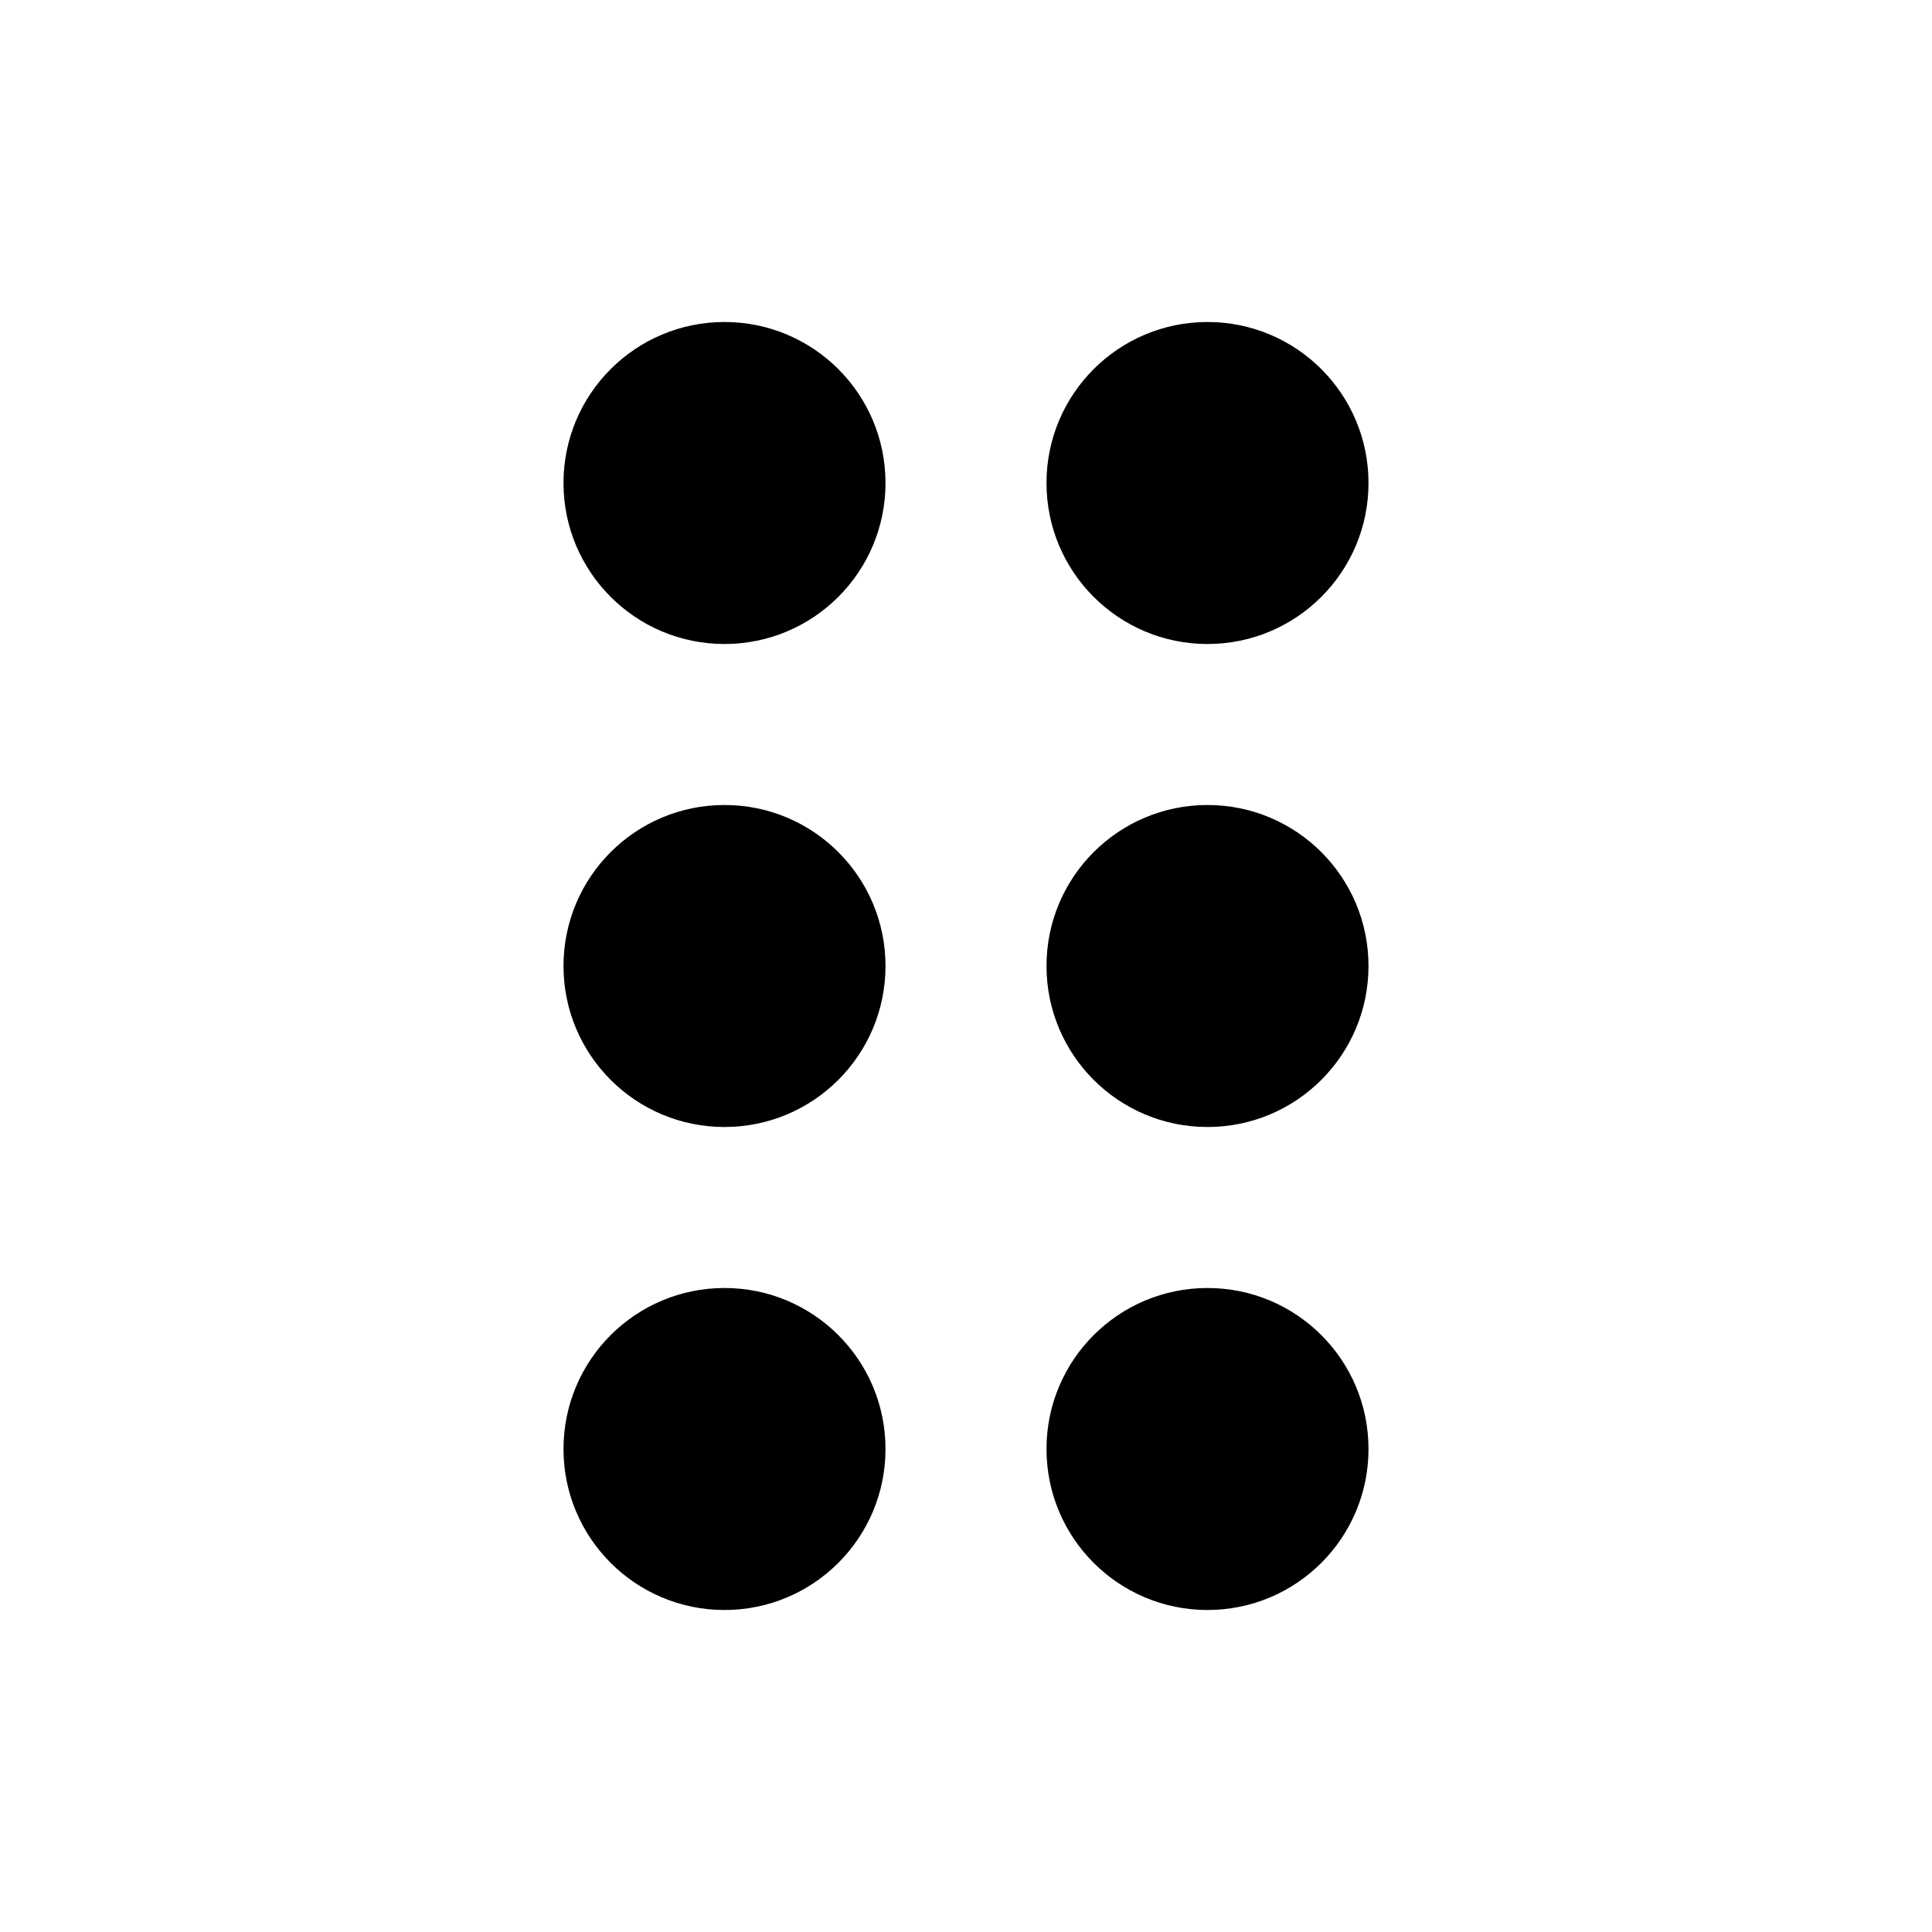
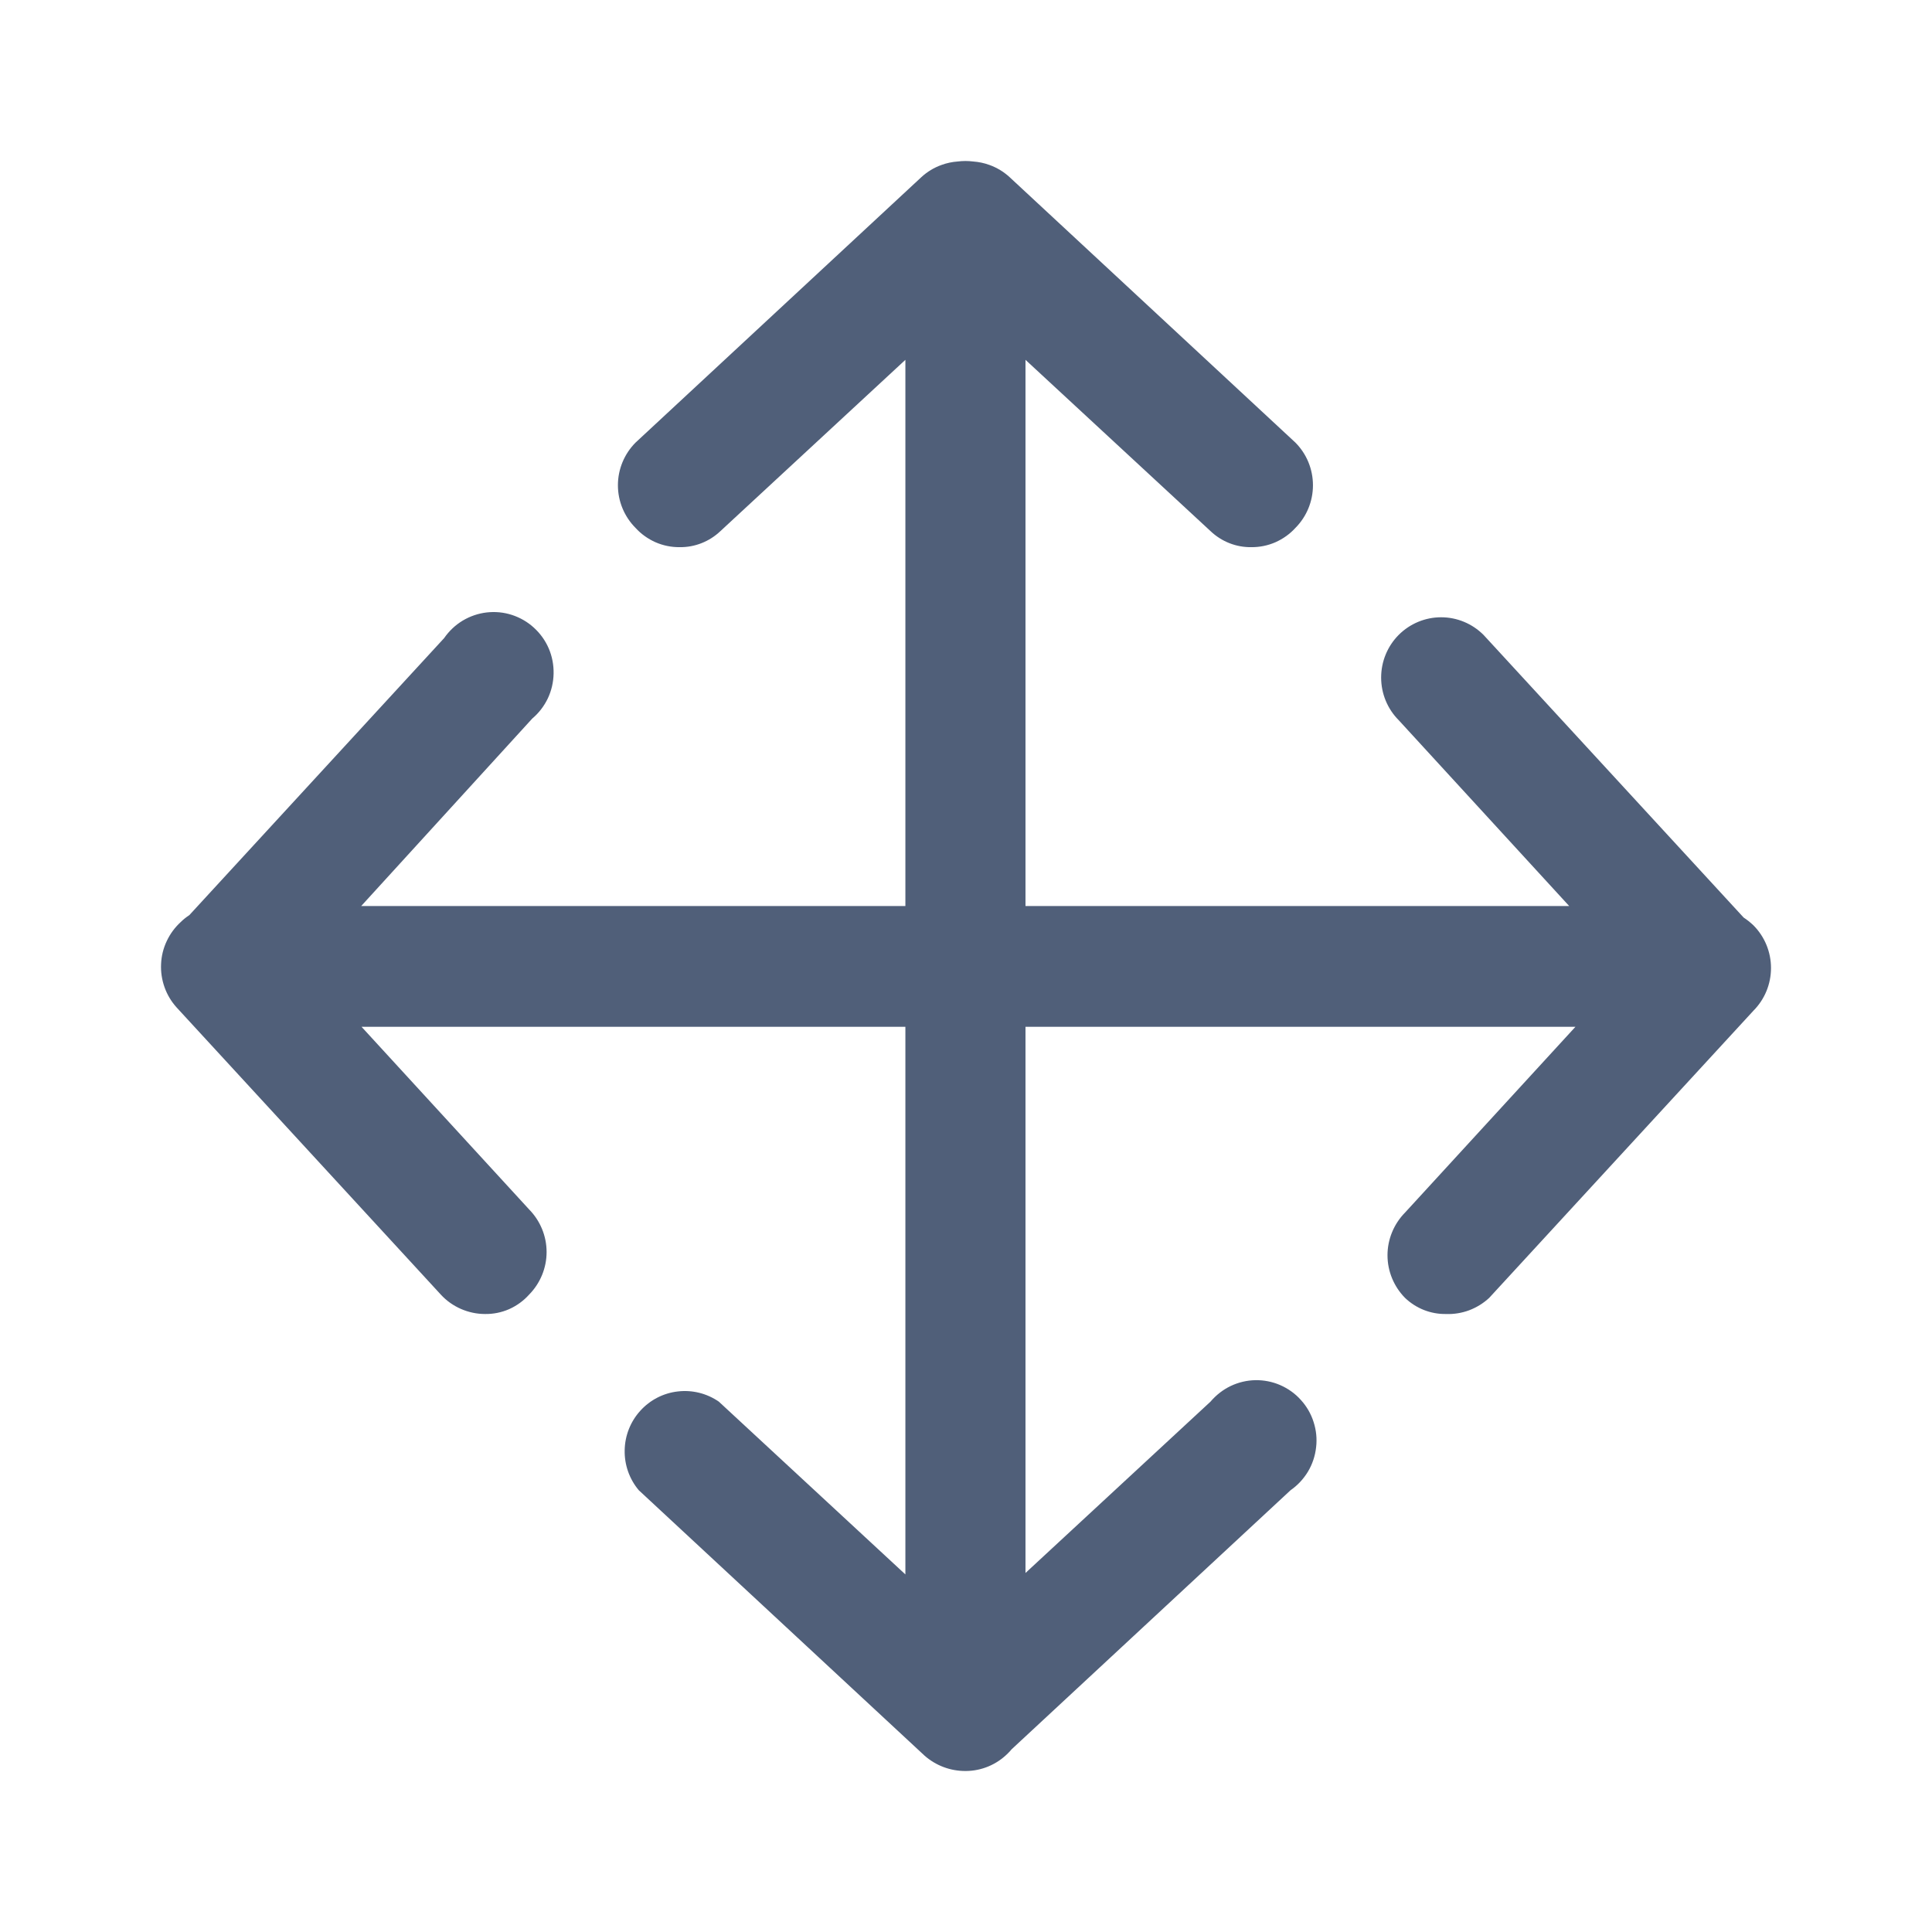
<svg xmlns="http://www.w3.org/2000/svg" width="24" height="24" viewBox="0 0 24 24" fill="none">
-   <path fill-rule="evenodd" clip-rule="evenodd" d="M17 6C17 7.105 16.105 8 15 8C13.895 8 13 7.105 13 6C13 4.895 13.895 4 15 4C16.105 4 17 4.895 17 6ZM15 14C16.105 14 17 13.105 17 12C17 10.895 16.105 10 15 10C13.895 10 13 10.895 13 12C13 13.105 13.895 14 15 14ZM15 20C16.105 20 17 19.105 17 18C17 16.895 16.105 16 15 16C13.895 16 13 16.895 13 18C13 19.105 13.895 20 15 20Z" fill="black" />
-   <path fill-rule="evenodd" clip-rule="evenodd" d="M11 6C11 7.105 10.105 8 9 8C7.895 8 7 7.105 7 6C7 4.895 7.895 4 9 4C10.105 4 11 4.895 11 6ZM9 14C10.105 14 11 13.105 11 12C11 10.895 10.105 10 9 10C7.895 10 7 10.895 7 12C7 13.105 7.895 14 9 14ZM9 20C10.105 20 11 19.105 11 18C11 16.895 10.105 16 9 16C7.895 16 7 16.895 7 18C7 19.105 7.895 20 9 20Z" fill="black" />
+   <path fill-rule="evenodd" clip-rule="evenodd" d="M11.486 21.81C11.626 21.933 11.805 22 11.991 22L11.993 22L11.993 22L11.998 22C12.194 21.999 12.382 21.92 12.521 21.78C12.537 21.765 12.552 21.748 12.566 21.731L16.032 18.512C16.12 18.451 16.193 18.372 16.248 18.281C16.303 18.189 16.337 18.087 16.349 17.98C16.362 17.874 16.351 17.767 16.318 17.665C16.286 17.563 16.232 17.47 16.16 17.391C16.089 17.311 16.001 17.249 15.903 17.206C15.806 17.164 15.7 17.143 15.594 17.145C15.488 17.147 15.383 17.172 15.287 17.218C15.191 17.264 15.106 17.331 15.037 17.412L12.739 19.54V12.755H19.571L17.454 15.063C17.315 15.204 17.236 15.395 17.236 15.593C17.236 15.792 17.315 15.982 17.454 16.123C17.591 16.254 17.773 16.326 17.962 16.323C18.06 16.327 18.158 16.311 18.25 16.277C18.342 16.242 18.427 16.19 18.499 16.123L21.782 12.555C21.922 12.414 22 12.224 22 12.025C22 11.826 21.922 11.636 21.782 11.495C21.744 11.459 21.703 11.426 21.66 11.398L18.429 7.887C18.289 7.747 18.1 7.668 17.902 7.668C17.704 7.668 17.515 7.747 17.375 7.887C17.235 8.028 17.157 8.218 17.157 8.417C17.157 8.615 17.235 8.806 17.375 8.946L19.493 11.255H12.739V4.47L15.038 6.598C15.175 6.728 15.356 6.8 15.545 6.797C15.648 6.798 15.75 6.777 15.844 6.736C15.938 6.694 16.023 6.634 16.092 6.558C16.232 6.417 16.31 6.227 16.31 6.028C16.31 5.829 16.232 5.639 16.092 5.498L12.541 2.2C12.468 2.133 12.383 2.082 12.291 2.049C12.226 2.025 12.157 2.011 12.088 2.006C12.057 2.002 12.025 2 11.993 2C11.961 2 11.93 2.002 11.898 2.006C11.829 2.011 11.761 2.025 11.696 2.049C11.603 2.082 11.519 2.133 11.446 2.2L7.895 5.498C7.755 5.639 7.676 5.829 7.676 6.028C7.676 6.227 7.755 6.417 7.895 6.558C7.964 6.634 8.049 6.694 8.143 6.736C8.237 6.777 8.339 6.798 8.442 6.797C8.63 6.8 8.812 6.728 8.949 6.598L11.247 4.47V11.255H4.487L6.612 8.926C6.693 8.858 6.759 8.772 6.805 8.676C6.851 8.579 6.875 8.474 6.877 8.367C6.879 8.26 6.859 8.154 6.817 8.056C6.775 7.958 6.712 7.87 6.633 7.798C6.555 7.726 6.461 7.672 6.36 7.639C6.259 7.606 6.152 7.596 6.046 7.608C5.941 7.62 5.839 7.655 5.747 7.71C5.656 7.765 5.578 7.839 5.517 7.927L2.352 11.368C2.314 11.393 2.277 11.422 2.244 11.455C2.172 11.521 2.113 11.601 2.071 11.691C2.029 11.78 2.005 11.876 2.001 11.975C1.996 12.073 2.011 12.171 2.044 12.264C2.077 12.357 2.128 12.442 2.194 12.515L5.477 16.083C5.547 16.159 5.632 16.219 5.726 16.26C5.82 16.301 5.922 16.323 6.024 16.323C6.127 16.325 6.23 16.304 6.324 16.263C6.418 16.221 6.503 16.16 6.572 16.083C6.711 15.942 6.79 15.752 6.79 15.553C6.79 15.354 6.711 15.164 6.572 15.023L4.491 12.755H11.247V19.558L8.93 17.412C8.781 17.309 8.6 17.264 8.421 17.285C8.241 17.305 8.075 17.391 7.954 17.525C7.832 17.659 7.763 17.833 7.76 18.015C7.756 18.196 7.818 18.373 7.935 18.512L11.486 21.81Z" fill="#505F79" />
</svg>
